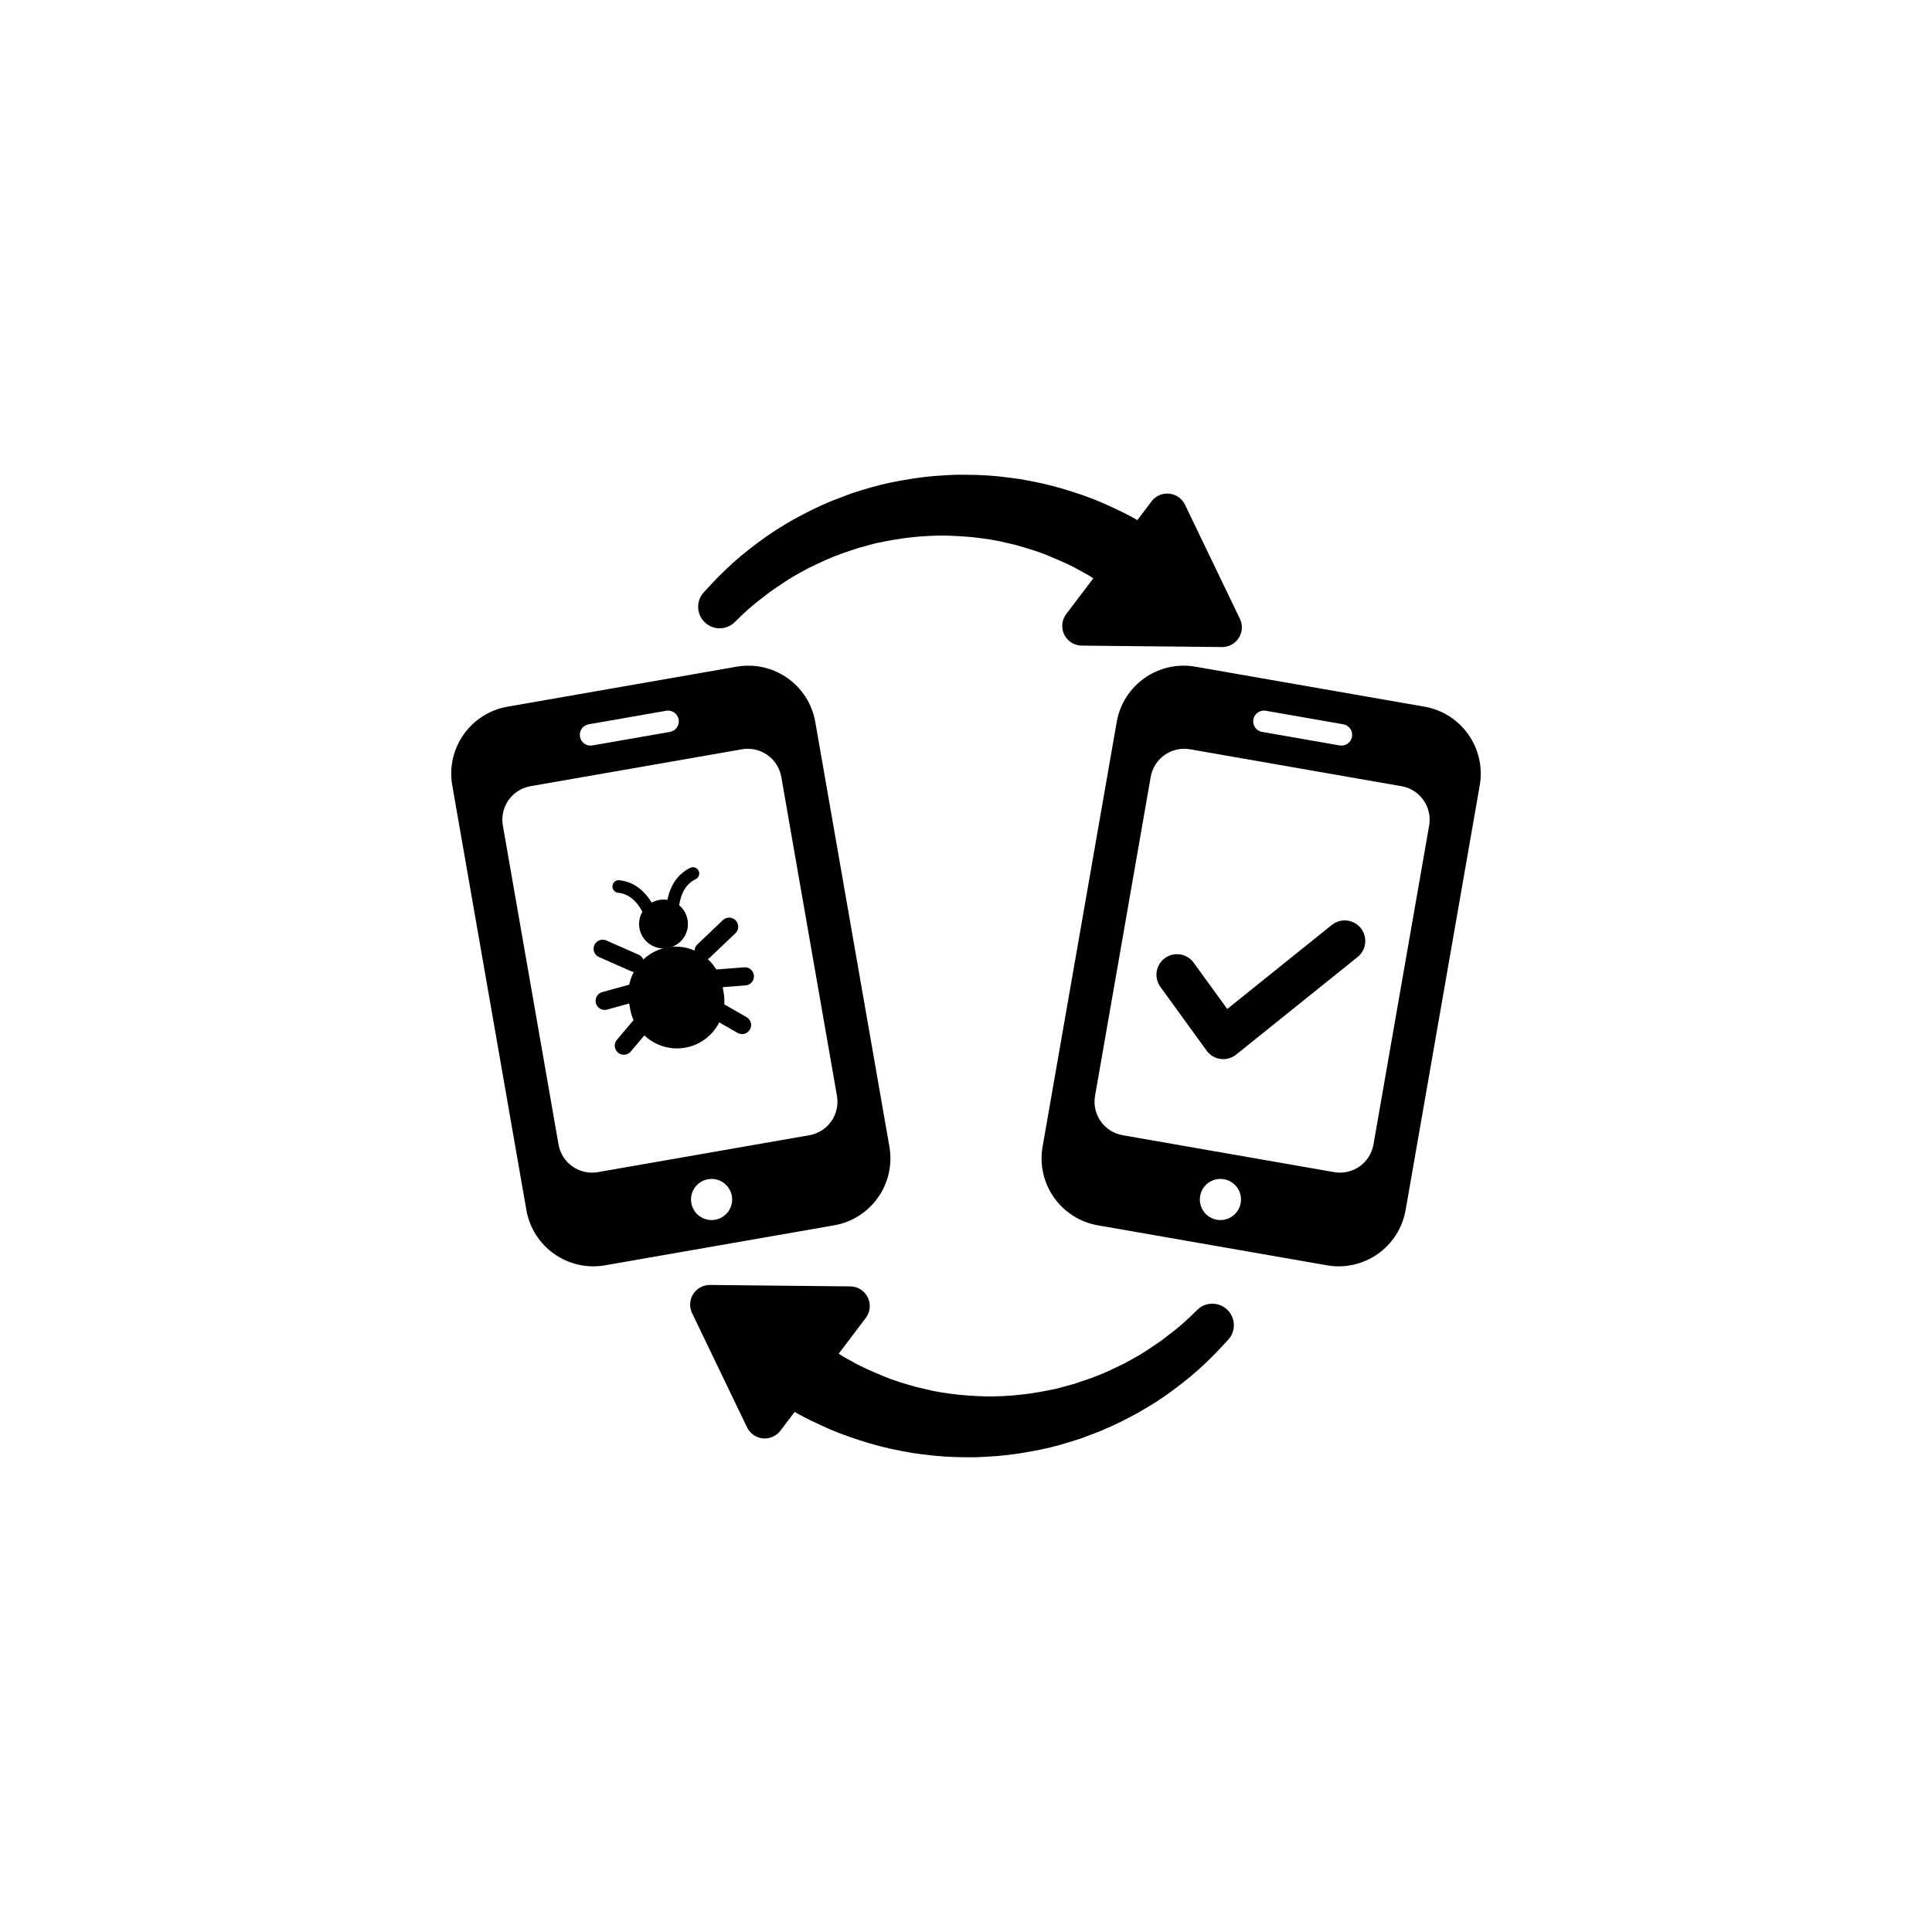
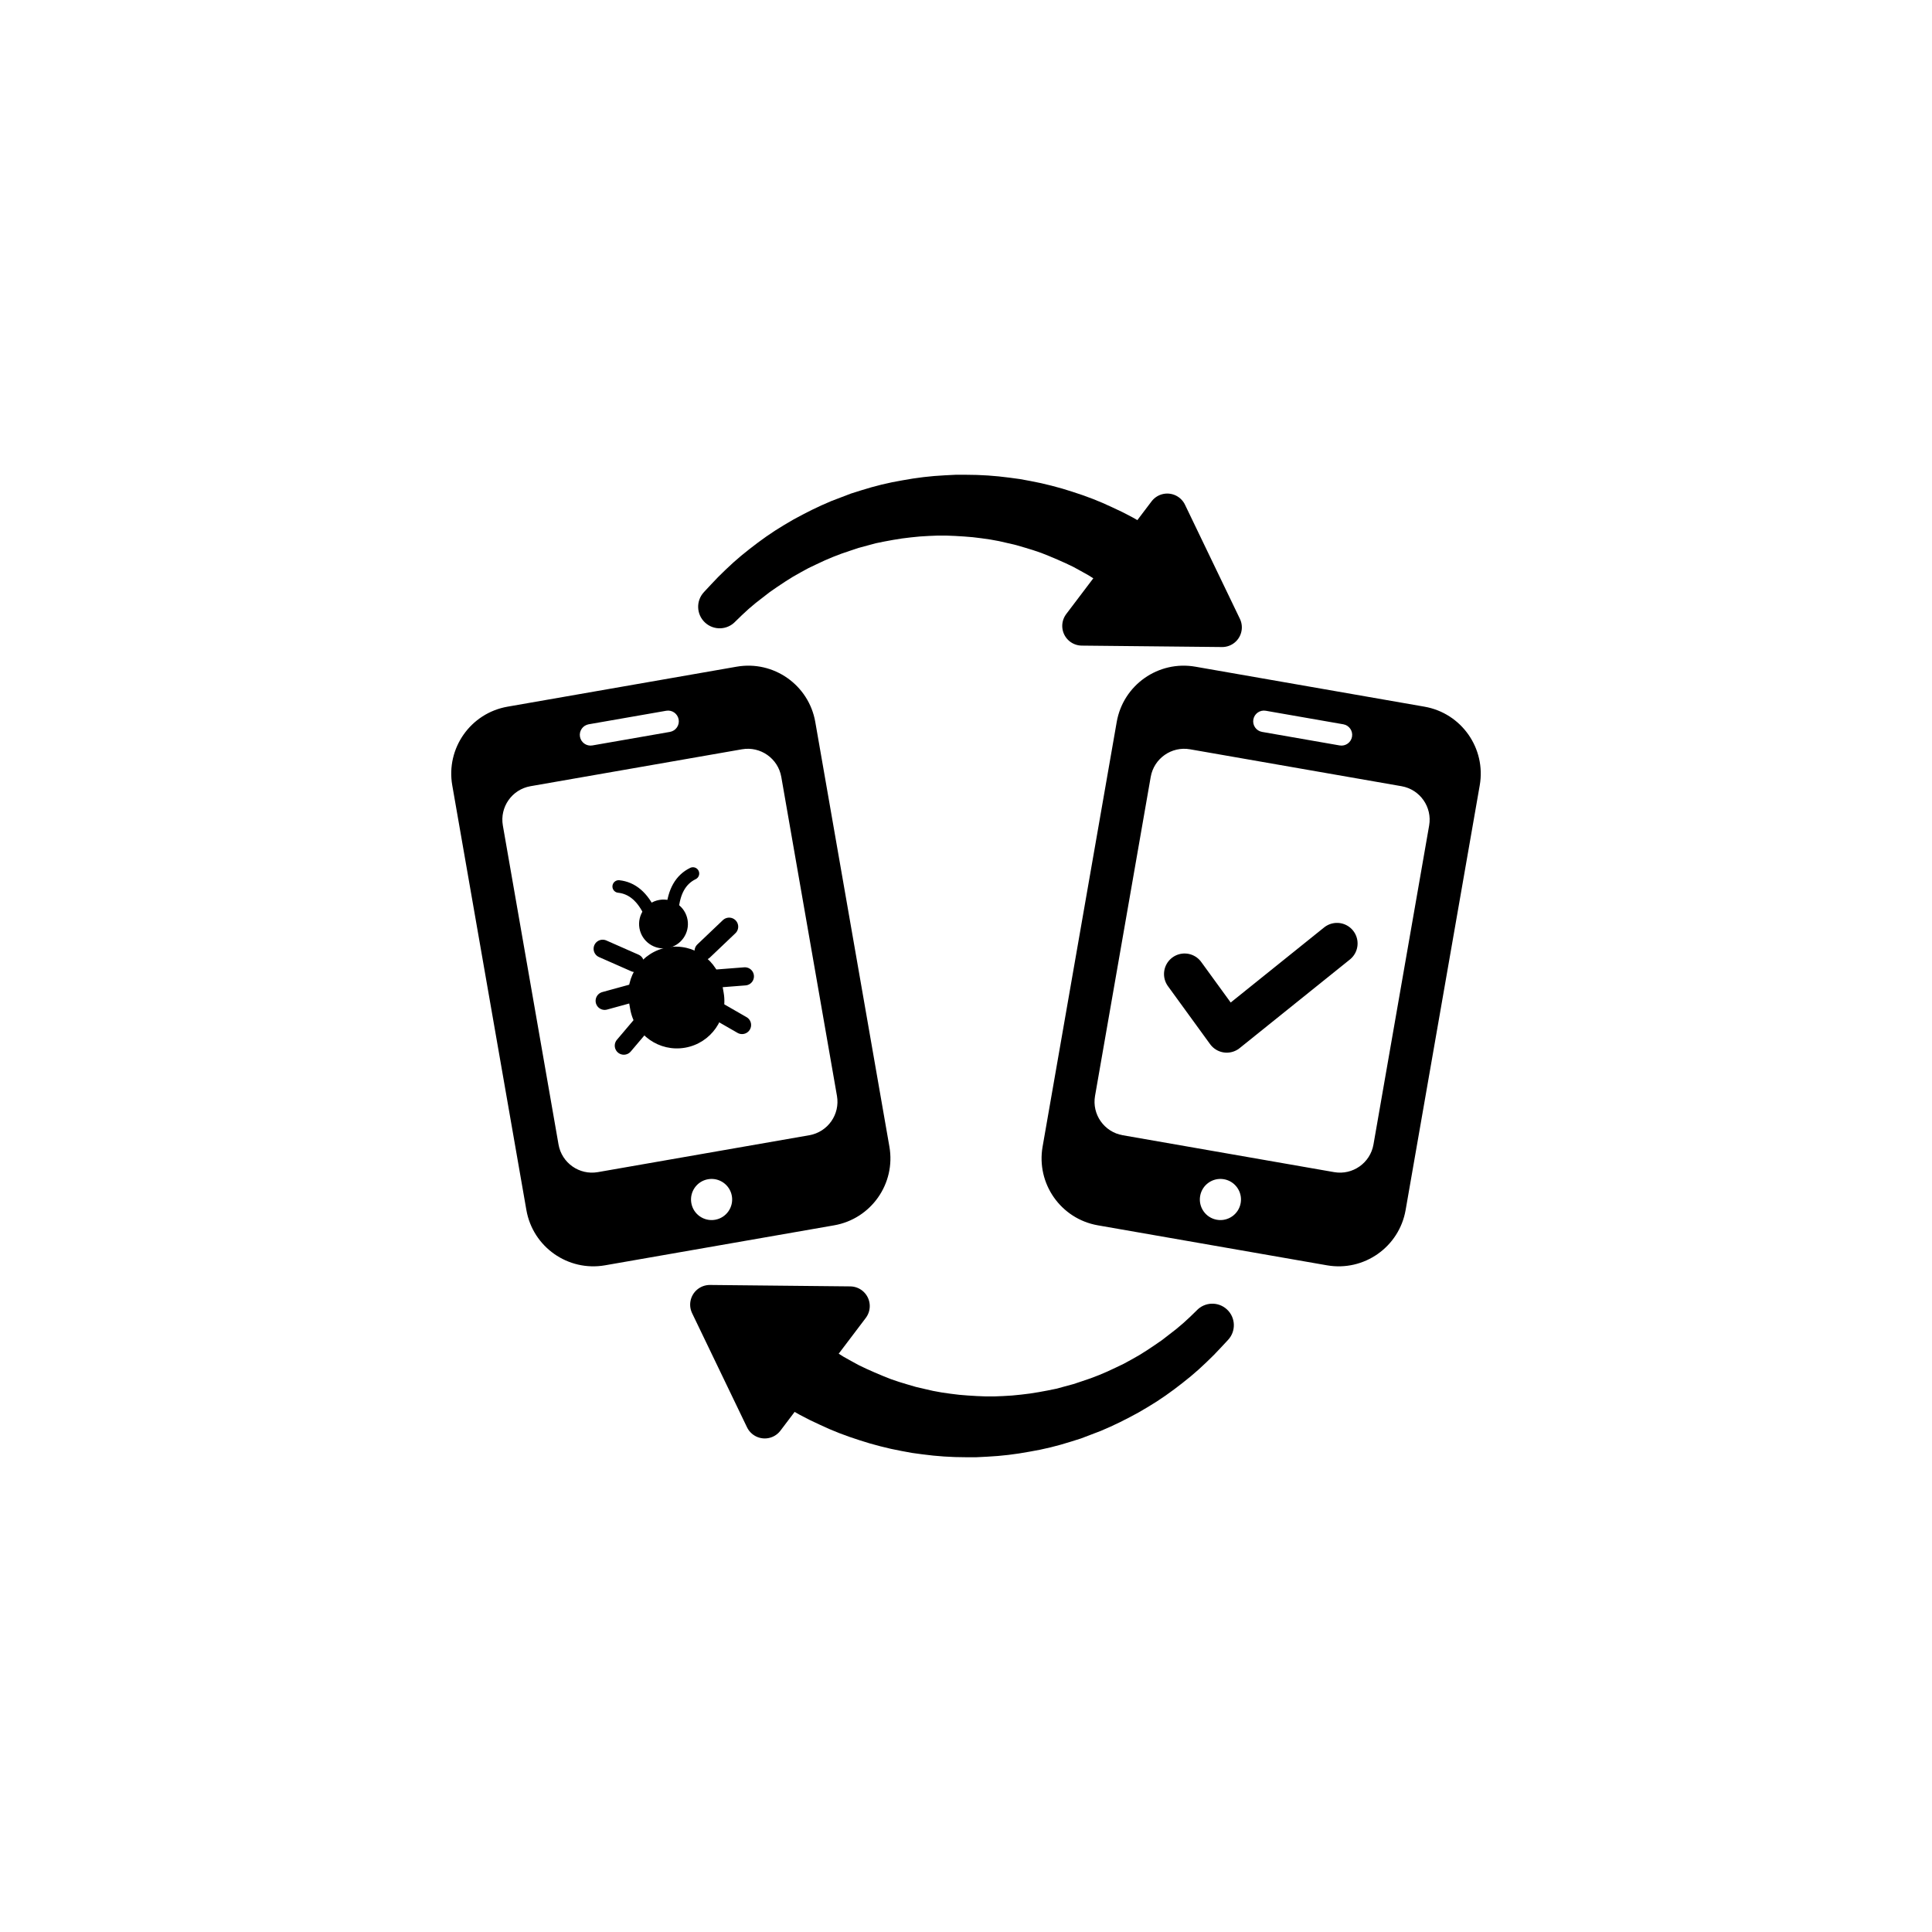
<svg xmlns="http://www.w3.org/2000/svg" viewBox="0 0 108 108">
  <path d="M39.35 33.10L39.75 32.67L40.15 32.25L40.57 31.84L41.00 31.44L41.44 31.06L41.90 30.69L42.37 30.33L42.84 29.99L43.33 29.66L43.83 29.35L44.34 29.05L44.86 28.77L45.39 28.50L45.92 28.25L46.47 28.01L47.02 27.80L47.57 27.59L48.14 27.41L48.71 27.24L49.28 27.09L49.86 26.96L50.45 26.85L51.04 26.75L51.63 26.67L52.22 26.61L52.82 26.57L53.42 26.54L54.02 26.54L54.62 26.55L55.22 26.58L55.82 26.63L56.42 26.70L57.01 26.78L57.61 26.89L58.20 27.01L58.78 27.15L59.37 27.31L59.95 27.49L60.52 27.68L61.09 27.89L61.65 28.12L62.20 28.37L62.75 28.63L63.29 28.91L63.82 29.21L64.35 29.52L64.86 29.85L65.36 30.20L62.83 33.55L62.45 33.25L62.06 32.96L61.67 32.68L61.26 32.42L60.85 32.16L60.42 31.92L60.00 31.69L59.56 31.48L59.11 31.28L58.66 31.09L58.21 30.91L57.74 30.75L57.28 30.61L56.80 30.47L56.33 30.36L55.85 30.25L55.36 30.16L54.87 30.09L54.38 30.03L53.89 29.99L53.40 29.96L52.90 29.94L52.41 29.94L51.91 29.96L51.42 29.99L50.92 30.04L50.43 30.10L49.93 30.18L49.44 30.27L48.95 30.37L48.47 30.50L47.99 30.63L47.51 30.79L47.04 30.95L46.57 31.13L46.10 31.33L45.65 31.54L45.19 31.76L44.75 32.00L44.31 32.25L43.88 32.52L43.46 32.80L43.04 33.09L42.64 33.40L42.24 33.71L41.85 34.04L41.47 34.39L41.11 34.74A1.20 1.20 0 0 1 39.35 33.10Z" fill="#000000" />
  <path d="M68.32 35.07L65.25 28.69L60.48 34.99Z" fill="#000000" stroke="#000000" stroke-width="2.2" stroke-linejoin="round" />
  <path d="M68.65 74.90L68.25 75.33L67.85 75.75L67.43 76.16L67.00 76.56L66.56 76.94L66.10 77.31L65.63 77.67L65.16 78.01L64.67 78.34L64.17 78.65L63.66 78.95L63.14 79.23L62.61 79.50L62.08 79.75L61.53 79.99L60.98 80.20L60.43 80.41L59.86 80.59L59.29 80.76L58.72 80.91L58.14 81.04L57.55 81.15L56.96 81.25L56.37 81.33L55.78 81.39L55.18 81.43L54.58 81.46L53.98 81.46L53.38 81.45L52.78 81.42L52.18 81.37L51.58 81.30L50.99 81.22L50.39 81.11L49.80 80.99L49.22 80.85L48.63 80.69L48.05 80.51L47.48 80.32L46.91 80.11L46.35 79.88L45.80 79.63L45.25 79.37L44.71 79.09L44.18 78.79L43.65 78.48L43.14 78.15L42.64 77.80L45.17 74.45L45.55 74.75L45.94 75.04L46.33 75.32L46.74 75.58L47.15 75.84L47.58 76.08L48.00 76.31L48.44 76.52L48.89 76.72L49.34 76.91L49.79 77.09L50.26 77.25L50.72 77.39L51.20 77.53L51.67 77.64L52.15 77.75L52.64 77.84L53.13 77.91L53.62 77.97L54.11 78.01L54.60 78.04L55.10 78.06L55.59 78.06L56.09 78.04L56.58 78.01L57.08 77.96L57.57 77.90L58.07 77.82L58.56 77.73L59.05 77.63L59.53 77.50L60.01 77.37L60.49 77.21L60.96 77.05L61.43 76.87L61.90 76.67L62.35 76.46L62.81 76.24L63.25 76.00L63.69 75.75L64.12 75.48L64.54 75.20L64.96 74.91L65.36 74.60L65.76 74.29L66.15 73.96L66.53 73.61L66.89 73.26A1.20 1.20 0 0 1 68.65 74.90Z" fill="#000000" />
  <path d="M39.68 72.93L42.75 79.31L47.52 73.01Z" fill="#000000" stroke="#000000" stroke-width="2.2" stroke-linejoin="round" />
  <g transform="rotate(-9.9 37.50 54.00)">
    <path d="M31.00 38.15H44.00A3.8 3.8 0 0 1 47.80 41.95V66.05A3.8 3.8 0 0 1 44.00 69.85H31.00A3.8 3.8 0 0 1 27.20 66.05V41.95A3.8 3.8 0 0 1 31.00 38.15ZM31.50 42.75H43.50A1.9 1.9 0 0 1 45.40 44.65V62.75A1.9 1.9 0 0 1 43.50 64.65H31.50A1.9 1.9 0 0 1 29.60 62.75V44.65A1.9 1.9 0 0 1 31.50 42.75ZM35.30 39.90H39.70A0.6 0.6 0 0 1 40.30 40.50V40.50A0.6 0.6 0 0 1 39.70 41.10H35.30A0.6 0.6 0 0 1 34.70 40.50V40.50A0.6 0.6 0 0 1 35.30 39.90ZM36.35 67.25A1.15 1.15 0 1 0 38.65 67.25A1.15 1.15 0 1 0 36.35 67.25Z" fill="#000000" fill-rule="evenodd" />
  </g>
  <g transform="rotate(-9.9 37.50 54.00)">
    <g transform="translate(37.50 53.80) scale(0.78)">
      <g>
        <path d="M-2.5 -0.4L-4.6 -1.8" stroke="#000000" stroke-width="1.3" stroke-linecap="round" />
        <path d="M2.5 -0.4L4.6 -1.8" stroke="#000000" stroke-width="1.3" stroke-linecap="round" />
        <path d="M-3 1.7L-5.1 1.9" stroke="#000000" stroke-width="1.3" stroke-linecap="round" />
        <path d="M3 1.7L5.1 1.9" stroke="#000000" stroke-width="1.3" stroke-linecap="round" />
        <path d="M-2.5 3.8L-4.3 5.3" stroke="#000000" stroke-width="1.3" stroke-linecap="round" />
        <path d="M2.5 3.8L4.3 5.3" stroke="#000000" stroke-width="1.3" stroke-linecap="round" />
        <path d="M-.8 -3.7Q-1.3 -5.6 -2.7 -6M.8 -3.7Q1.3 -5.6 2.7 -6" fill="none" stroke="#000000" stroke-width=".9" stroke-linecap="round" />
        <rect x="-3.4" y="-1.1" width="6.8" height="7.3" rx="3.4" fill="#000000" />
        <circle cx="0" cy="-2.8" r="1.75" fill="#000000" />
      </g>
    </g>
  </g>
  <g transform="rotate(9.9 70.50 54.00)">
    <path d="M64.00 38.15H77.00A3.8 3.8 0 0 1 80.80 41.95V66.05A3.8 3.8 0 0 1 77.00 69.85H64.00A3.8 3.8 0 0 1 60.20 66.05V41.95A3.8 3.8 0 0 1 64.00 38.15ZM64.50 42.75H76.50A1.9 1.9 0 0 1 78.40 44.65V62.75A1.9 1.9 0 0 1 76.50 64.65H64.50A1.9 1.9 0 0 1 62.60 62.75V44.65A1.9 1.9 0 0 1 64.50 42.75ZM68.30 39.90H72.70A0.6 0.6 0 0 1 73.30 40.50V40.50A0.6 0.6 0 0 1 72.70 41.10H68.30A0.6 0.6 0 0 1 67.70 40.50V40.50A0.6 0.6 0 0 1 68.30 39.90ZM69.35 67.25A1.15 1.15 0 1 0 71.65 67.25A1.15 1.15 0 1 0 69.35 67.25Z" fill="#000000" fill-rule="evenodd" />
-     <path d="M65.95 55.29L69.11 58.36L74.86 51.82" fill="none" stroke="#000000" stroke-width="2.3" stroke-linecap="round" stroke-linejoin="round" />
+     <path d="M66.36 55.18L69.24 57.97L74.46 52.03" fill="none" stroke="#000000" stroke-width="2.3" stroke-linecap="round" stroke-linejoin="round" />
  </g>
</svg>
